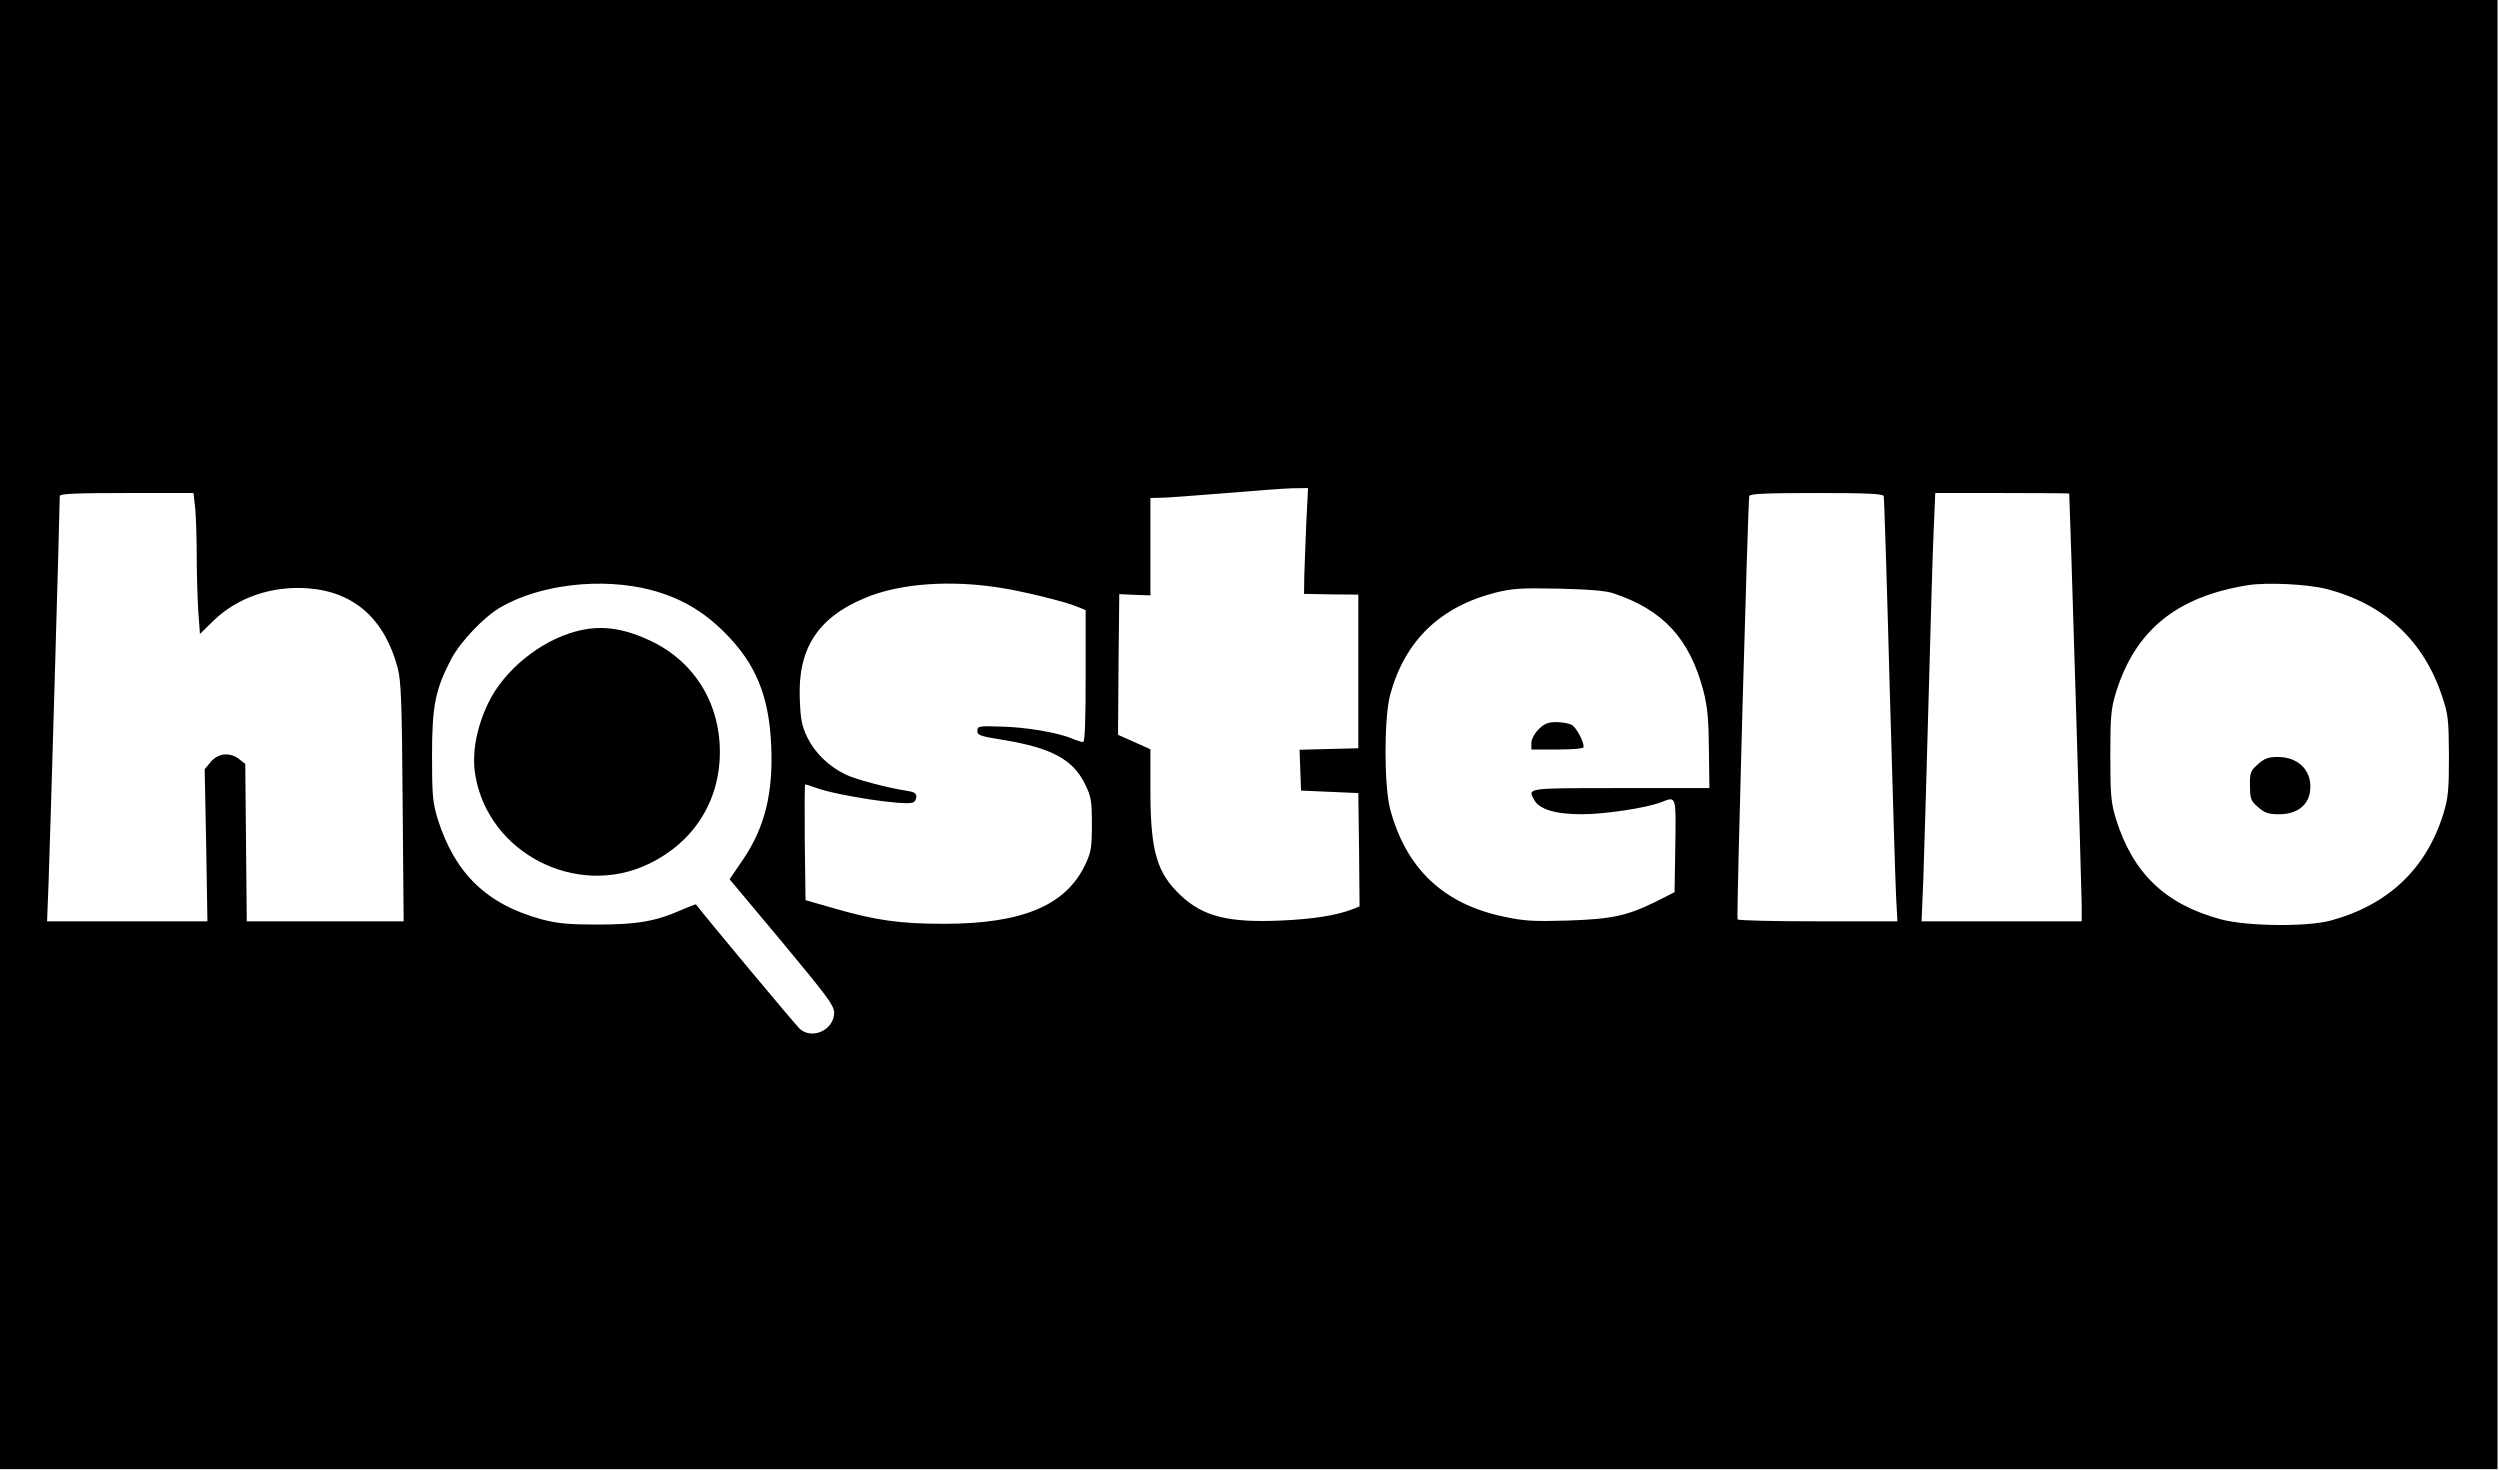
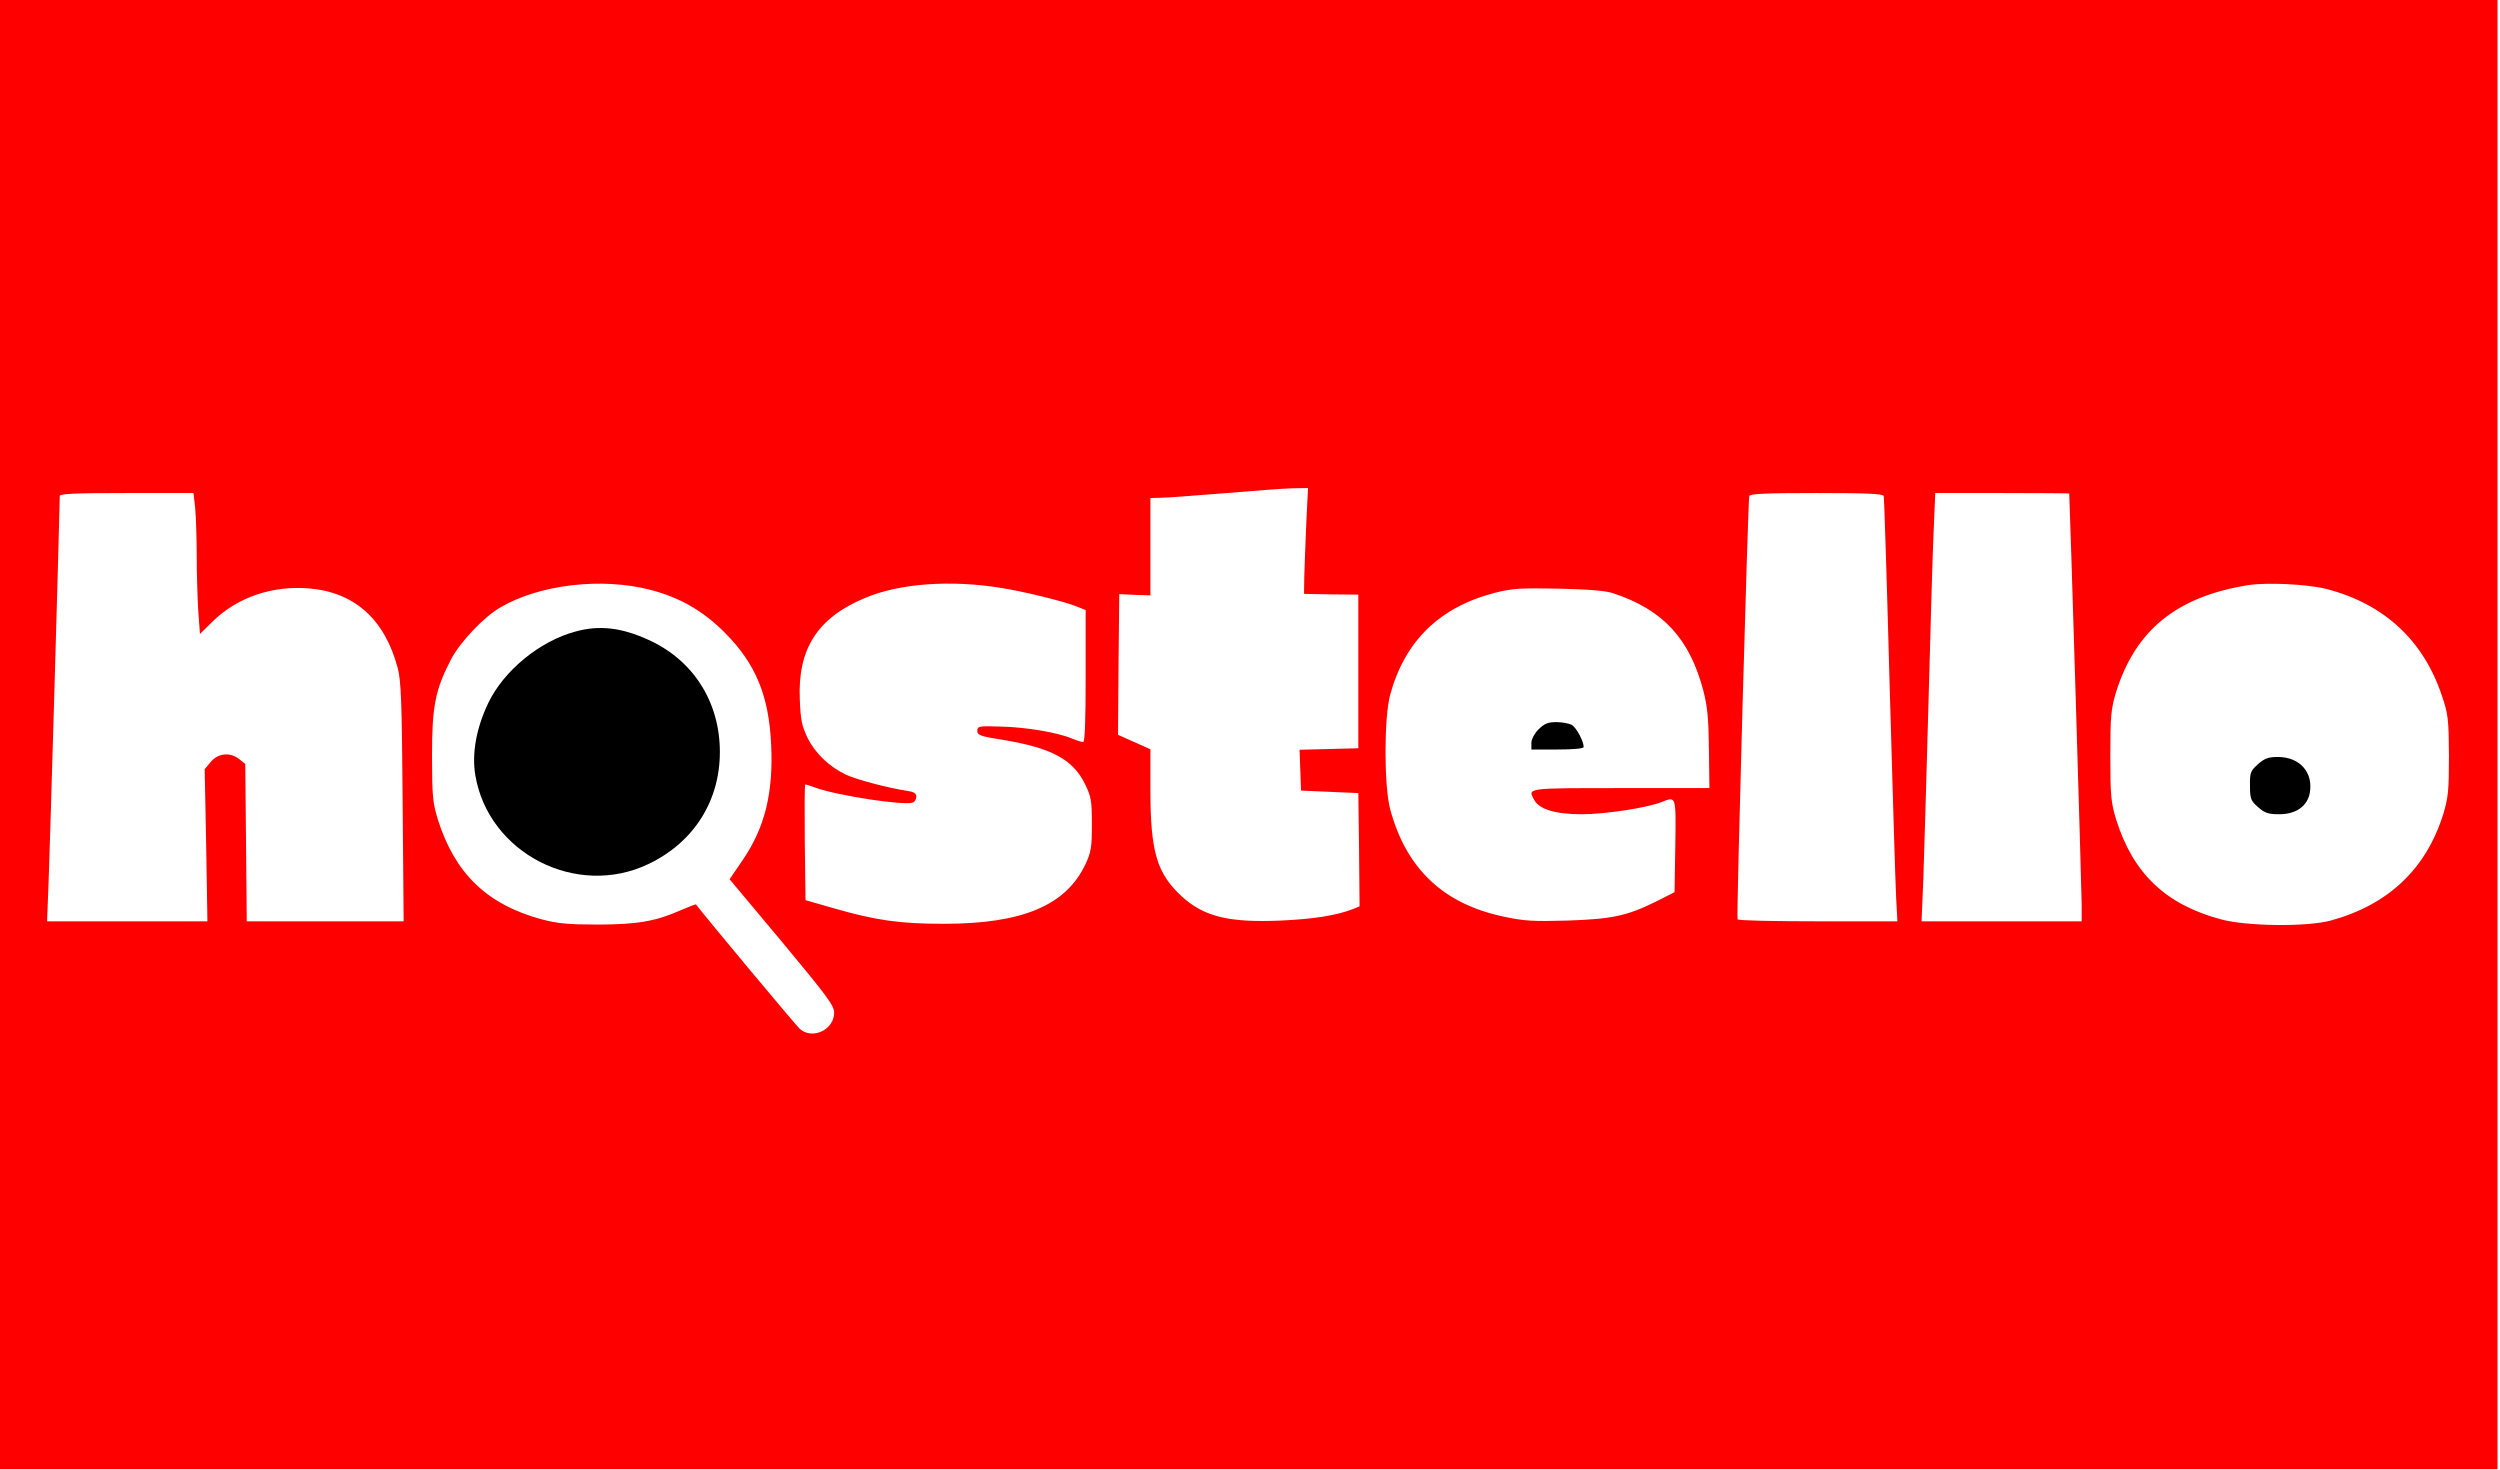
<svg xmlns="http://www.w3.org/2000/svg" version="1.0" width="1004pt" height="590pt" viewBox="0 0 1004 590" preserveAspectRatio="xMidYMid meet">
  <g transform="translate(0,590) scale(0.1,-0.1)" fill="#000000" stroke="none">
-     <path d="M0 2950 l0 -2950 5015 0 5015 0 0 2950 0 2950 -5015 0 -5015 0 0 -2950z m5246 848 c-3 -79 -7 -174 -8 -213 l-1 -70 109 -2 109 -1 0 -309 0 -308 -118 -3 -118 -3 3 -82 3 -82 115 -5 115 -5 3 -228 2 -227 -27 -11 c-68 -26 -158 -40 -290 -46 -209 -9 -309 16 -398 98 -99 92 -125 178 -125 427 l0 163 -65 29 -65 29 2 282 3 283 63 -3 62 -2 0 195 0 196 43 1 c23 0 137 9 252 18 116 10 239 19 274 20 l64 1 -7 -142z m-4462 61 c3 -34 6 -119 6 -188 0 -69 3 -169 6 -221 l7 -96 53 52 c97 95 238 143 384 131 184 -15 305 -124 357 -319 14 -53 17 -137 20 -540 l4 -478 -315 0 -315 0 -3 316 -3 316 -24 19 c-36 29 -84 25 -114 -10 l-25 -30 6 -305 5 -306 -322 0 -322 0 6 153 c5 121 45 1505 45 1555 0 9 60 12 269 12 l268 0 7 -61z m6781 49 c2 -7 13 -353 24 -768 12 -415 23 -797 26 -847 l5 -93 -319 0 c-176 0 -321 3 -323 8 -5 9 42 1683 47 1700 3 9 66 12 270 12 204 0 267 -3 270 -12z m745 10 c2 -12 50 -1599 50 -1650 l0 -68 -321 0 -322 0 7 168 c3 92 13 415 21 717 8 303 17 614 21 693 l6 142 269 0 c148 0 269 -1 269 -2z m-5697 -387 c118 -31 210 -84 297 -171 125 -125 178 -254 187 -451 9 -193 -25 -331 -113 -461 l-54 -79 210 -251 c181 -218 210 -256 210 -285 0 -68 -87 -110 -138 -65 -14 12 -387 459 -417 500 -1 1 -28 -9 -60 -23 -101 -45 -177 -58 -335 -58 -117 0 -160 4 -225 21 -220 60 -348 184 -417 402 -20 67 -23 94 -23 255 0 200 13 266 78 390 37 69 131 168 197 206 158 92 406 121 603 70z m1407 8 c86 -13 261 -56 305 -75 l35 -14 0 -265 c0 -176 -3 -265 -10 -265 -6 0 -26 6 -45 14 -56 24 -185 46 -285 48 -89 3 -95 2 -95 -17 0 -18 12 -22 107 -37 191 -32 277 -78 325 -176 25 -51 28 -67 28 -162 0 -93 -3 -112 -26 -161 -78 -165 -252 -239 -569 -239 -176 0 -274 14 -440 62 l-115 33 -3 233 c-1 127 -1 232 2 232 2 0 21 -6 43 -14 90 -32 355 -72 389 -59 8 3 14 13 14 24 0 13 -10 19 -37 23 -74 11 -208 46 -248 66 -66 32 -122 86 -152 147 -23 48 -28 73 -31 154 -9 204 72 329 263 408 137 58 342 73 545 40z m5322 -4 c233 -60 391 -207 465 -430 25 -73 27 -94 28 -240 0 -140 -3 -169 -23 -235 -69 -220 -221 -364 -452 -427 -97 -26 -338 -23 -441 5 -223 60 -353 185 -421 402 -20 67 -23 94 -23 255 0 161 3 188 23 255 78 250 244 384 530 430 78 12 237 4 314 -15z m-2862 -18 c199 -66 306 -182 361 -392 16 -63 21 -113 22 -235 l2 -155 -358 0 c-379 0 -372 1 -346 -47 20 -38 85 -58 191 -58 93 0 260 25 321 49 59 23 58 28 55 -176 l-3 -186 -75 -38 c-116 -57 -175 -70 -355 -76 -136 -4 -174 -2 -257 16 -242 51 -391 193 -455 431 -25 93 -25 369 0 460 59 217 200 353 423 410 68 17 104 19 254 16 120 -3 189 -8 220 -19z" />
+     <path fill="red" d="M0 2950 l0 -2950 5015 0 5015 0 0 2950 0 2950 -5015 0 -5015 0 0 -2950z m5246 848 c-3 -79 -7 -174 -8 -213 l-1 -70 109 -2 109 -1 0 -309 0 -308 -118 -3 -118 -3 3 -82 3 -82 115 -5 115 -5 3 -228 2 -227 -27 -11 c-68 -26 -158 -40 -290 -46 -209 -9 -309 16 -398 98 -99 92 -125 178 -125 427 l0 163 -65 29 -65 29 2 282 3 283 63 -3 62 -2 0 195 0 196 43 1 c23 0 137 9 252 18 116 10 239 19 274 20 l64 1 -7 -142z m-4462 61 c3 -34 6 -119 6 -188 0 -69 3 -169 6 -221 l7 -96 53 52 c97 95 238 143 384 131 184 -15 305 -124 357 -319 14 -53 17 -137 20 -540 l4 -478 -315 0 -315 0 -3 316 -3 316 -24 19 c-36 29 -84 25 -114 -10 l-25 -30 6 -305 5 -306 -322 0 -322 0 6 153 c5 121 45 1505 45 1555 0 9 60 12 269 12 l268 0 7 -61z m6781 49 c2 -7 13 -353 24 -768 12 -415 23 -797 26 -847 l5 -93 -319 0 c-176 0 -321 3 -323 8 -5 9 42 1683 47 1700 3 9 66 12 270 12 204 0 267 -3 270 -12z m745 10 c2 -12 50 -1599 50 -1650 l0 -68 -321 0 -322 0 7 168 c3 92 13 415 21 717 8 303 17 614 21 693 l6 142 269 0 c148 0 269 -1 269 -2z m-5697 -387 c118 -31 210 -84 297 -171 125 -125 178 -254 187 -451 9 -193 -25 -331 -113 -461 l-54 -79 210 -251 c181 -218 210 -256 210 -285 0 -68 -87 -110 -138 -65 -14 12 -387 459 -417 500 -1 1 -28 -9 -60 -23 -101 -45 -177 -58 -335 -58 -117 0 -160 4 -225 21 -220 60 -348 184 -417 402 -20 67 -23 94 -23 255 0 200 13 266 78 390 37 69 131 168 197 206 158 92 406 121 603 70z m1407 8 c86 -13 261 -56 305 -75 l35 -14 0 -265 c0 -176 -3 -265 -10 -265 -6 0 -26 6 -45 14 -56 24 -185 46 -285 48 -89 3 -95 2 -95 -17 0 -18 12 -22 107 -37 191 -32 277 -78 325 -176 25 -51 28 -67 28 -162 0 -93 -3 -112 -26 -161 -78 -165 -252 -239 -569 -239 -176 0 -274 14 -440 62 l-115 33 -3 233 c-1 127 -1 232 2 232 2 0 21 -6 43 -14 90 -32 355 -72 389 -59 8 3 14 13 14 24 0 13 -10 19 -37 23 -74 11 -208 46 -248 66 -66 32 -122 86 -152 147 -23 48 -28 73 -31 154 -9 204 72 329 263 408 137 58 342 73 545 40z m5322 -4 c233 -60 391 -207 465 -430 25 -73 27 -94 28 -240 0 -140 -3 -169 -23 -235 -69 -220 -221 -364 -452 -427 -97 -26 -338 -23 -441 5 -223 60 -353 185 -421 402 -20 67 -23 94 -23 255 0 161 3 188 23 255 78 250 244 384 530 430 78 12 237 4 314 -15z m-2862 -18 c199 -66 306 -182 361 -392 16 -63 21 -113 22 -235 l2 -155 -358 0 c-379 0 -372 1 -346 -47 20 -38 85 -58 191 -58 93 0 260 25 321 49 59 23 58 28 55 -176 l-3 -186 -75 -38 c-116 -57 -175 -70 -355 -76 -136 -4 -174 -2 -257 16 -242 51 -391 193 -455 431 -25 93 -25 369 0 460 59 217 200 353 423 410 68 17 104 19 254 16 120 -3 189 -8 220 -19z" />
    <path d="M2312 3364 c-143 -38 -288 -156 -351 -287 -48 -100 -67 -204 -52 -291 53 -313 407 -494 695 -356 181 86 287 252 287 450 0 201 -107 369 -286 450 -109 50 -198 60 -293 34z" />
    <path d="M9068 2831 c-30 -27 -33 -34 -32 -87 0 -51 3 -60 32 -85 27 -24 41 -29 86 -29 66 0 112 32 122 85 15 83 -40 145 -128 145 -39 0 -54 -6 -80 -29z" />
    <path d="M6179 2971 c-17 -17 -29 -40 -29 -55 l0 -26 105 0 c66 0 105 4 105 10 0 24 -30 79 -48 89 -12 6 -39 11 -62 11 -33 0 -48 -6 -71 -29z" />
  </g>
</svg>
